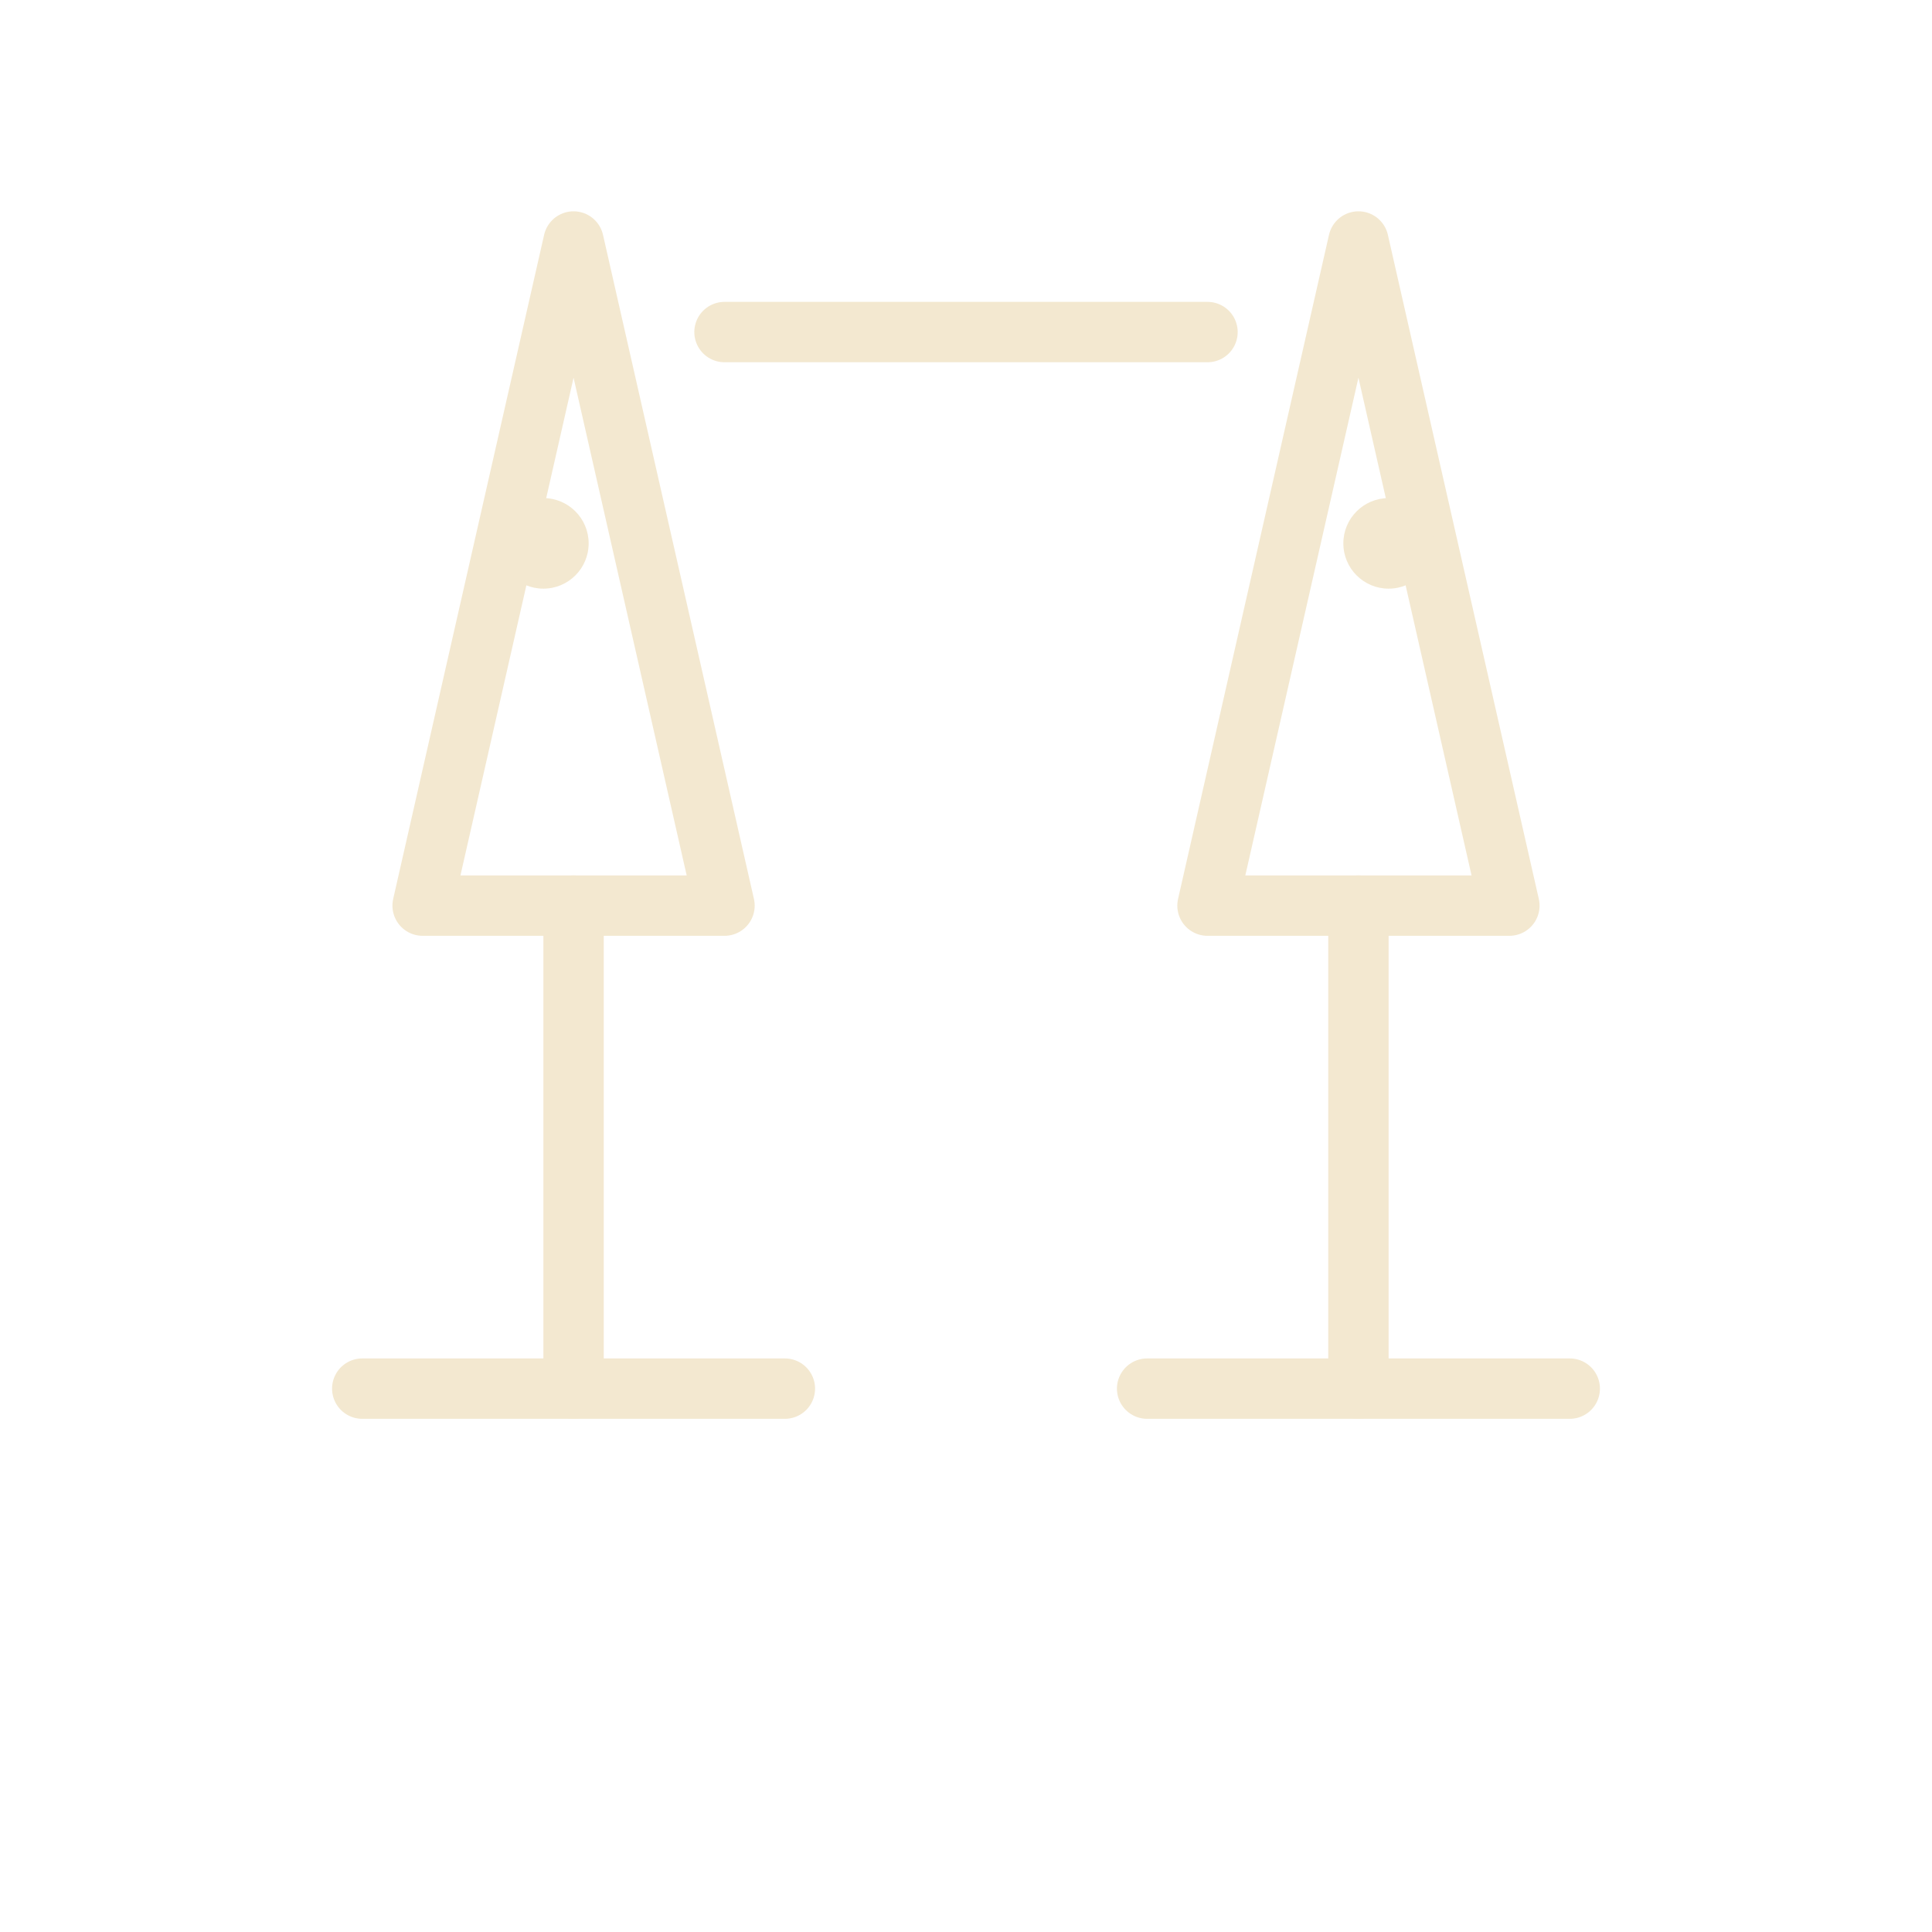
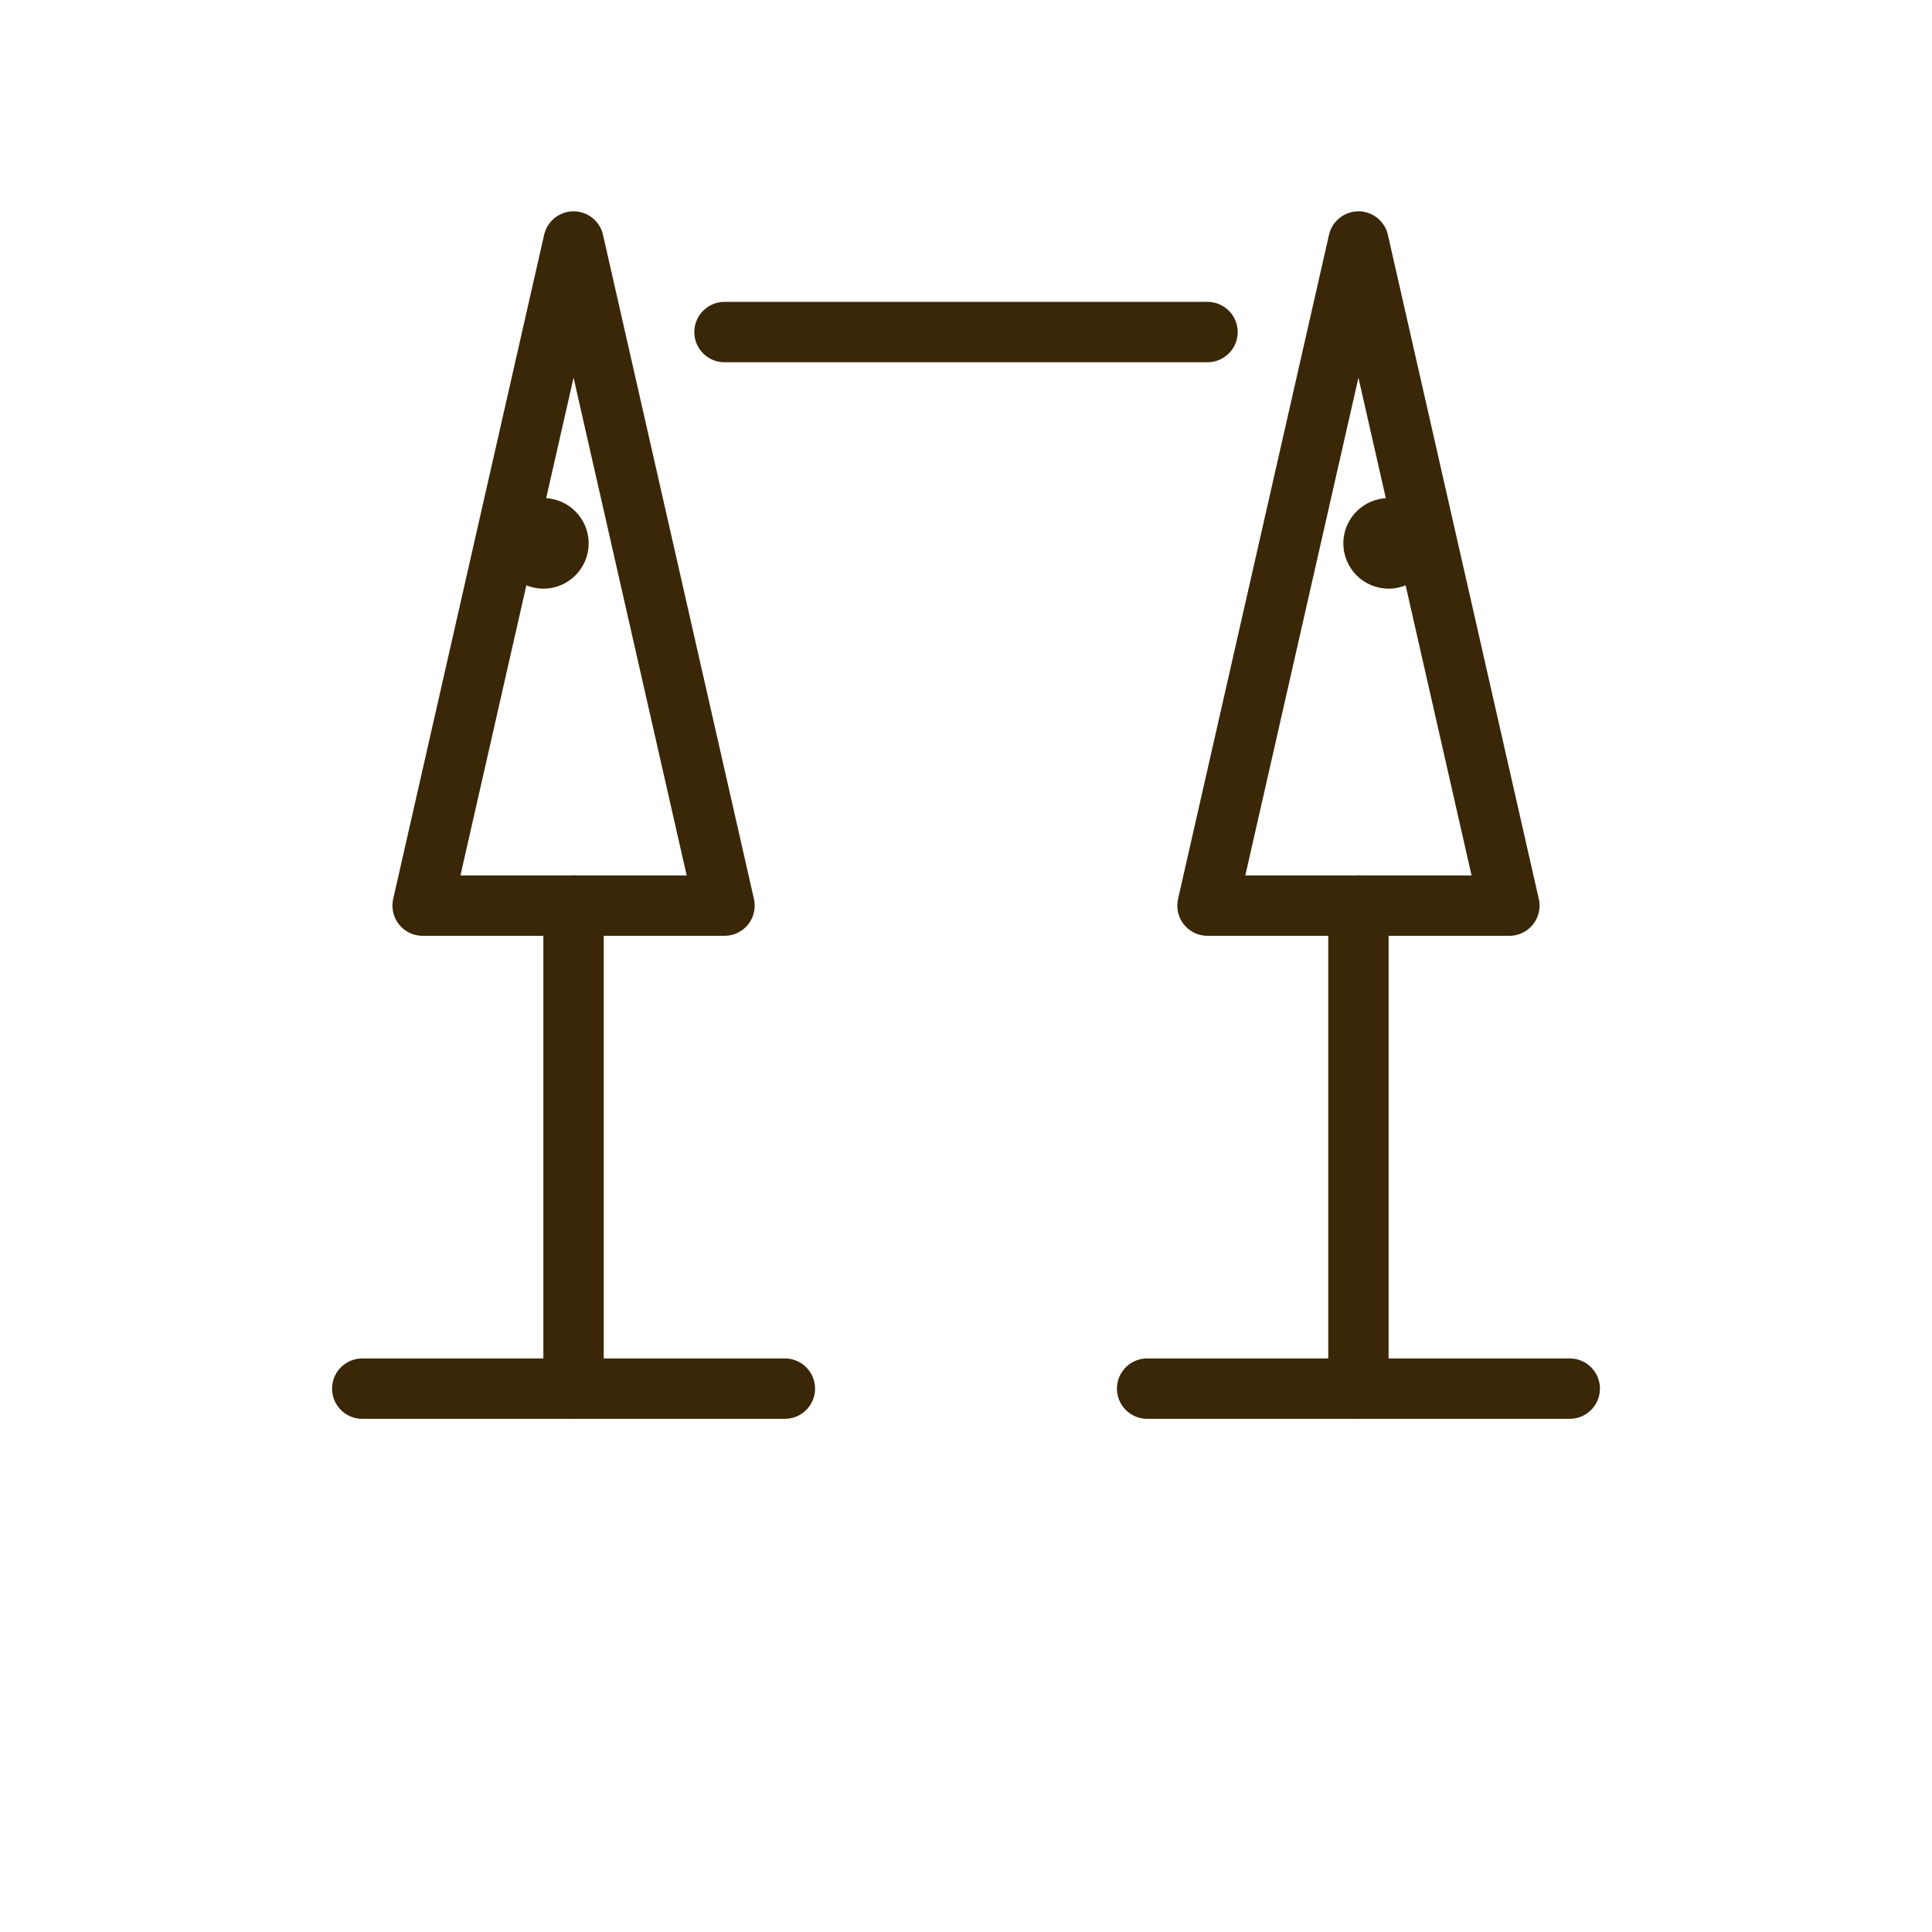
- <svg xmlns="http://www.w3.org/2000/svg" width="128" height="128" viewBox="0 0 64 64" fill="none" stroke="#f3e8d0" stroke-width="2" stroke-linecap="round" stroke-linejoin="round">
+ <svg xmlns="http://www.w3.org/2000/svg" width="128" height="128" viewBox="0 0 64 64" fill="none" stroke="#3A2708" stroke-width="2" stroke-linecap="round" stroke-linejoin="round">
  <path d="M19 8 L14 30 L24 30 Z" />
  <line x1="19" y1="30" x2="19" y2="46" />
  <line x1="12" y1="46" x2="26" y2="46" />
  <path d="M45 8 L40 30 L50 30 Z" />
  <line x1="45" y1="30" x2="45" y2="46" />
  <line x1="38" y1="46" x2="52" y2="46" />
  <line x1="24" y1="11" x2="40" y2="11" />
-   <circle cx="18" cy="18" r="1.5" fill="#f3e8d0" stroke="none" />
-   <circle cx="46" cy="18" r="1.5" fill="#f3e8d0" stroke="none" />
+   <circle cx="18" cy="18" r="1.5" fill="#3A2708" stroke="none" />
+   <circle cx="46" cy="18" r="1.5" fill="#3A2708" stroke="none" />
</svg>
